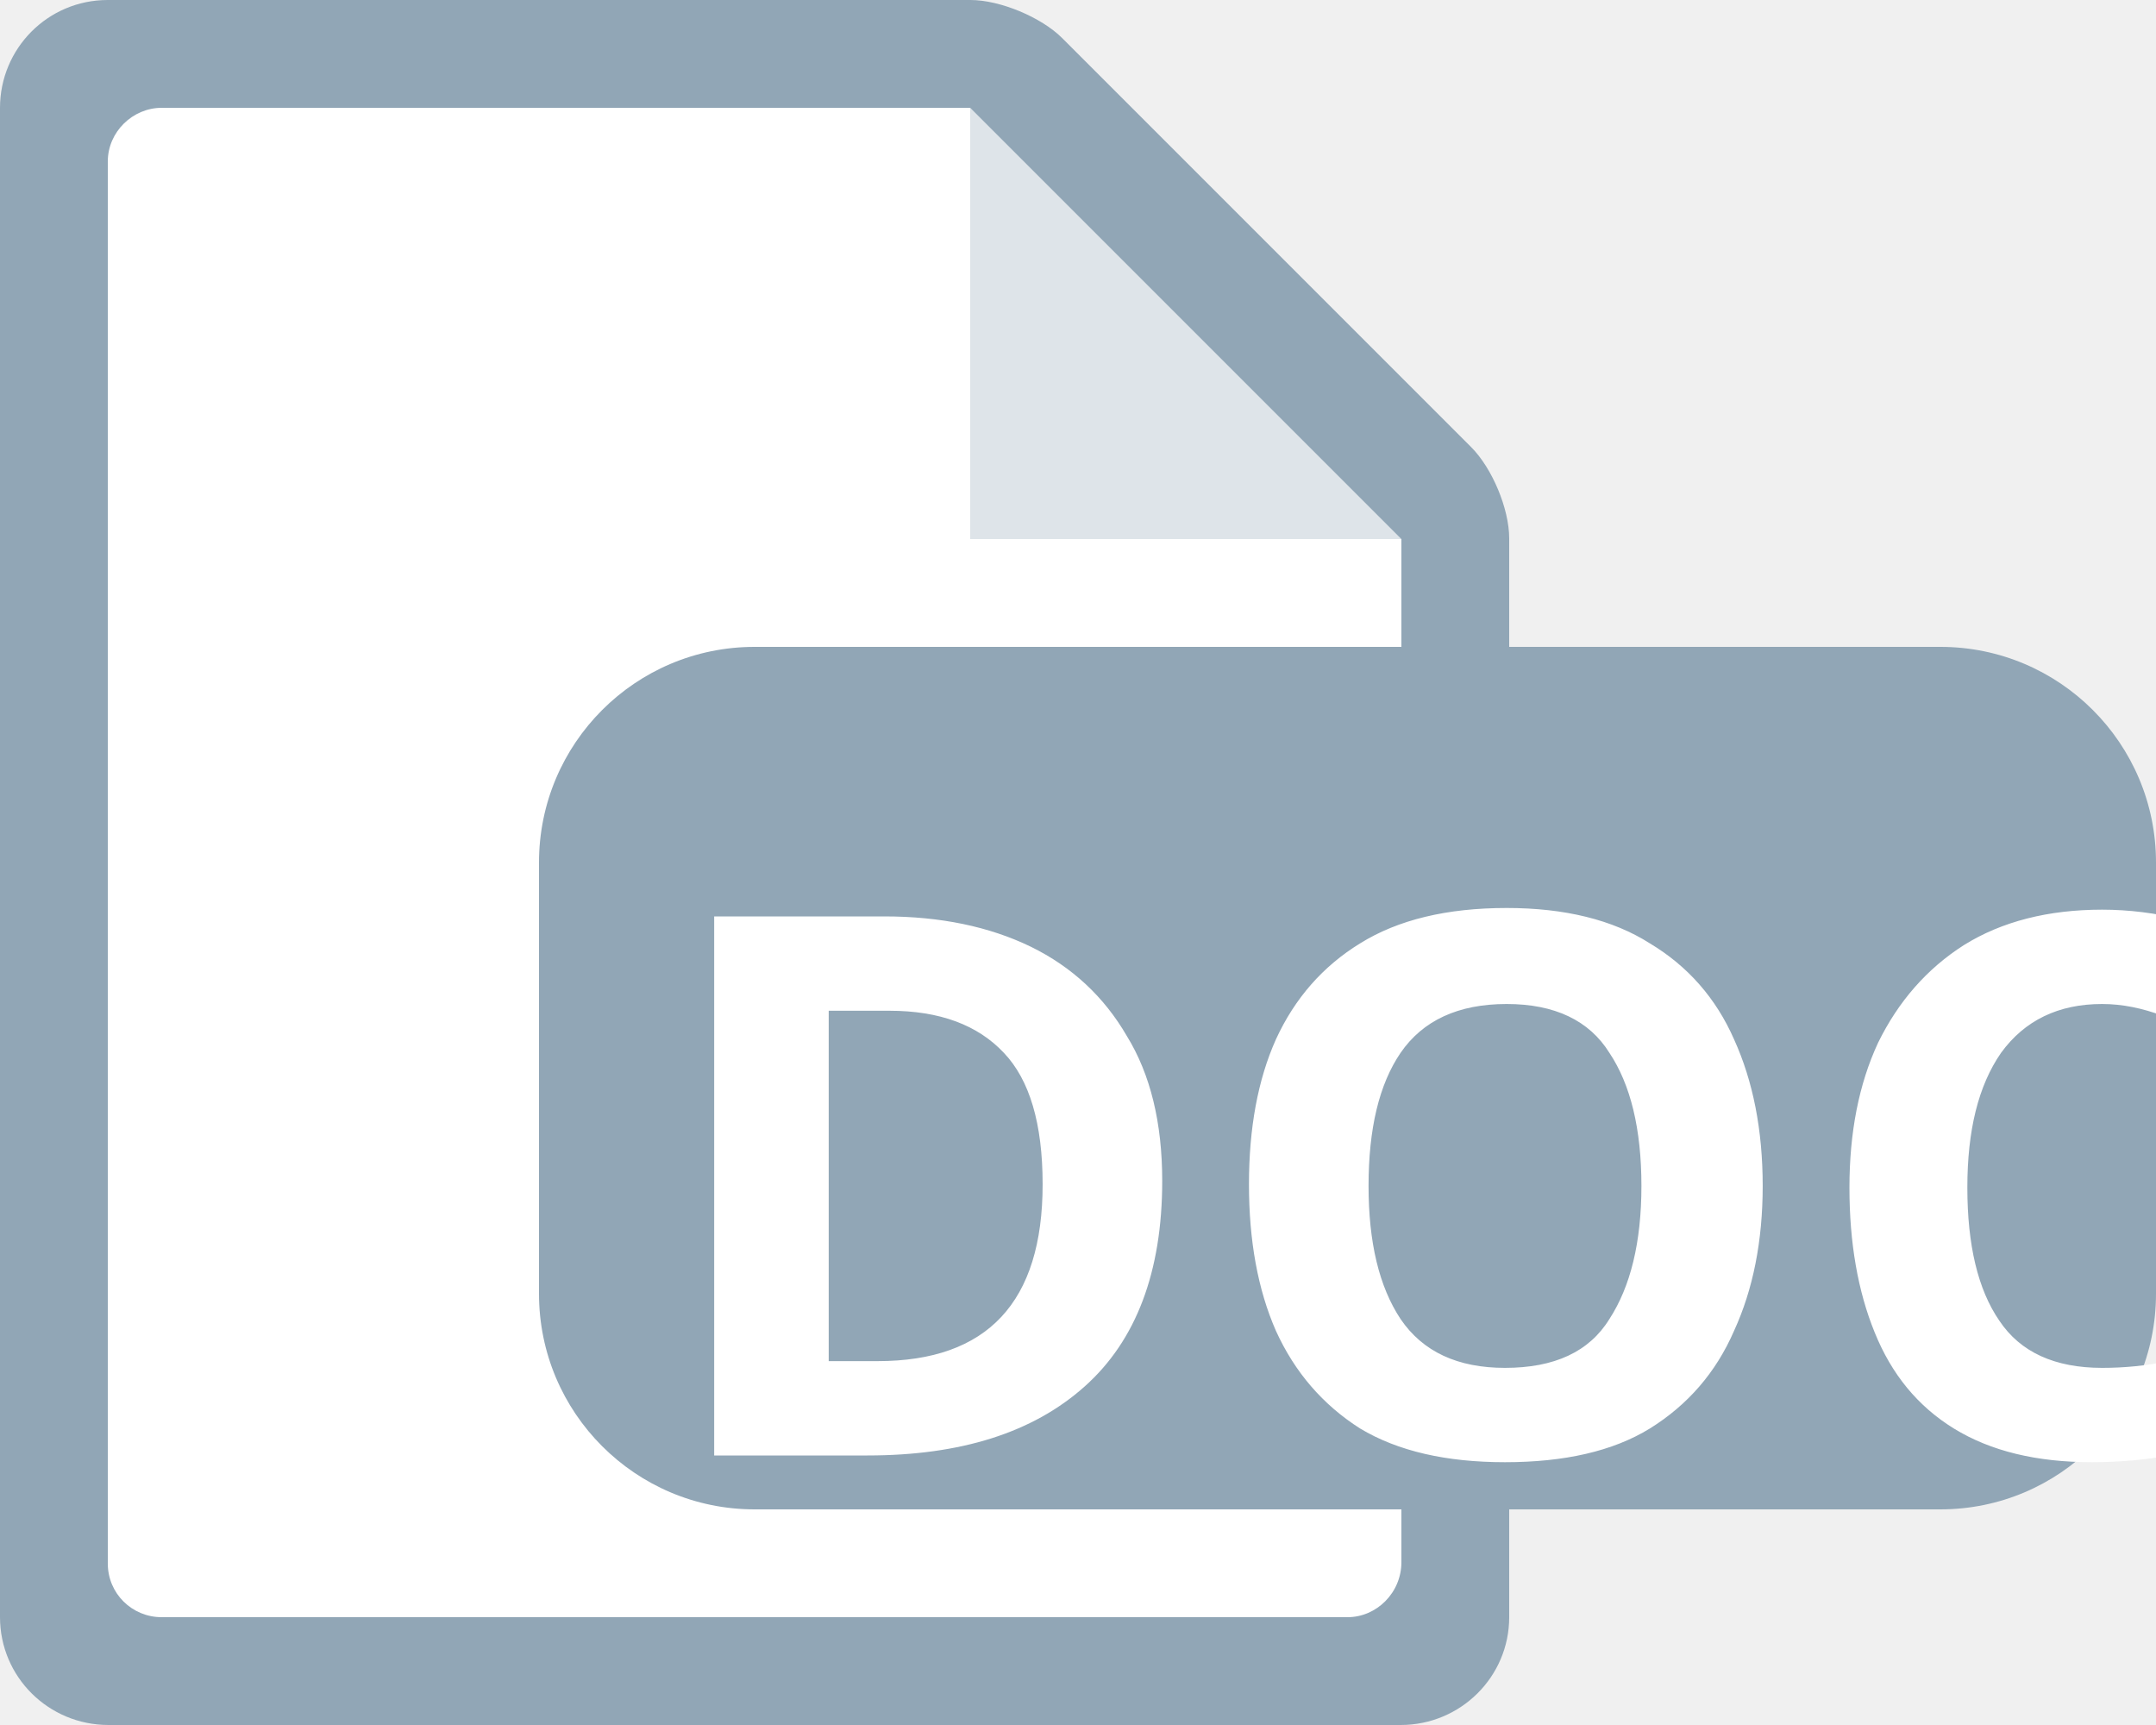
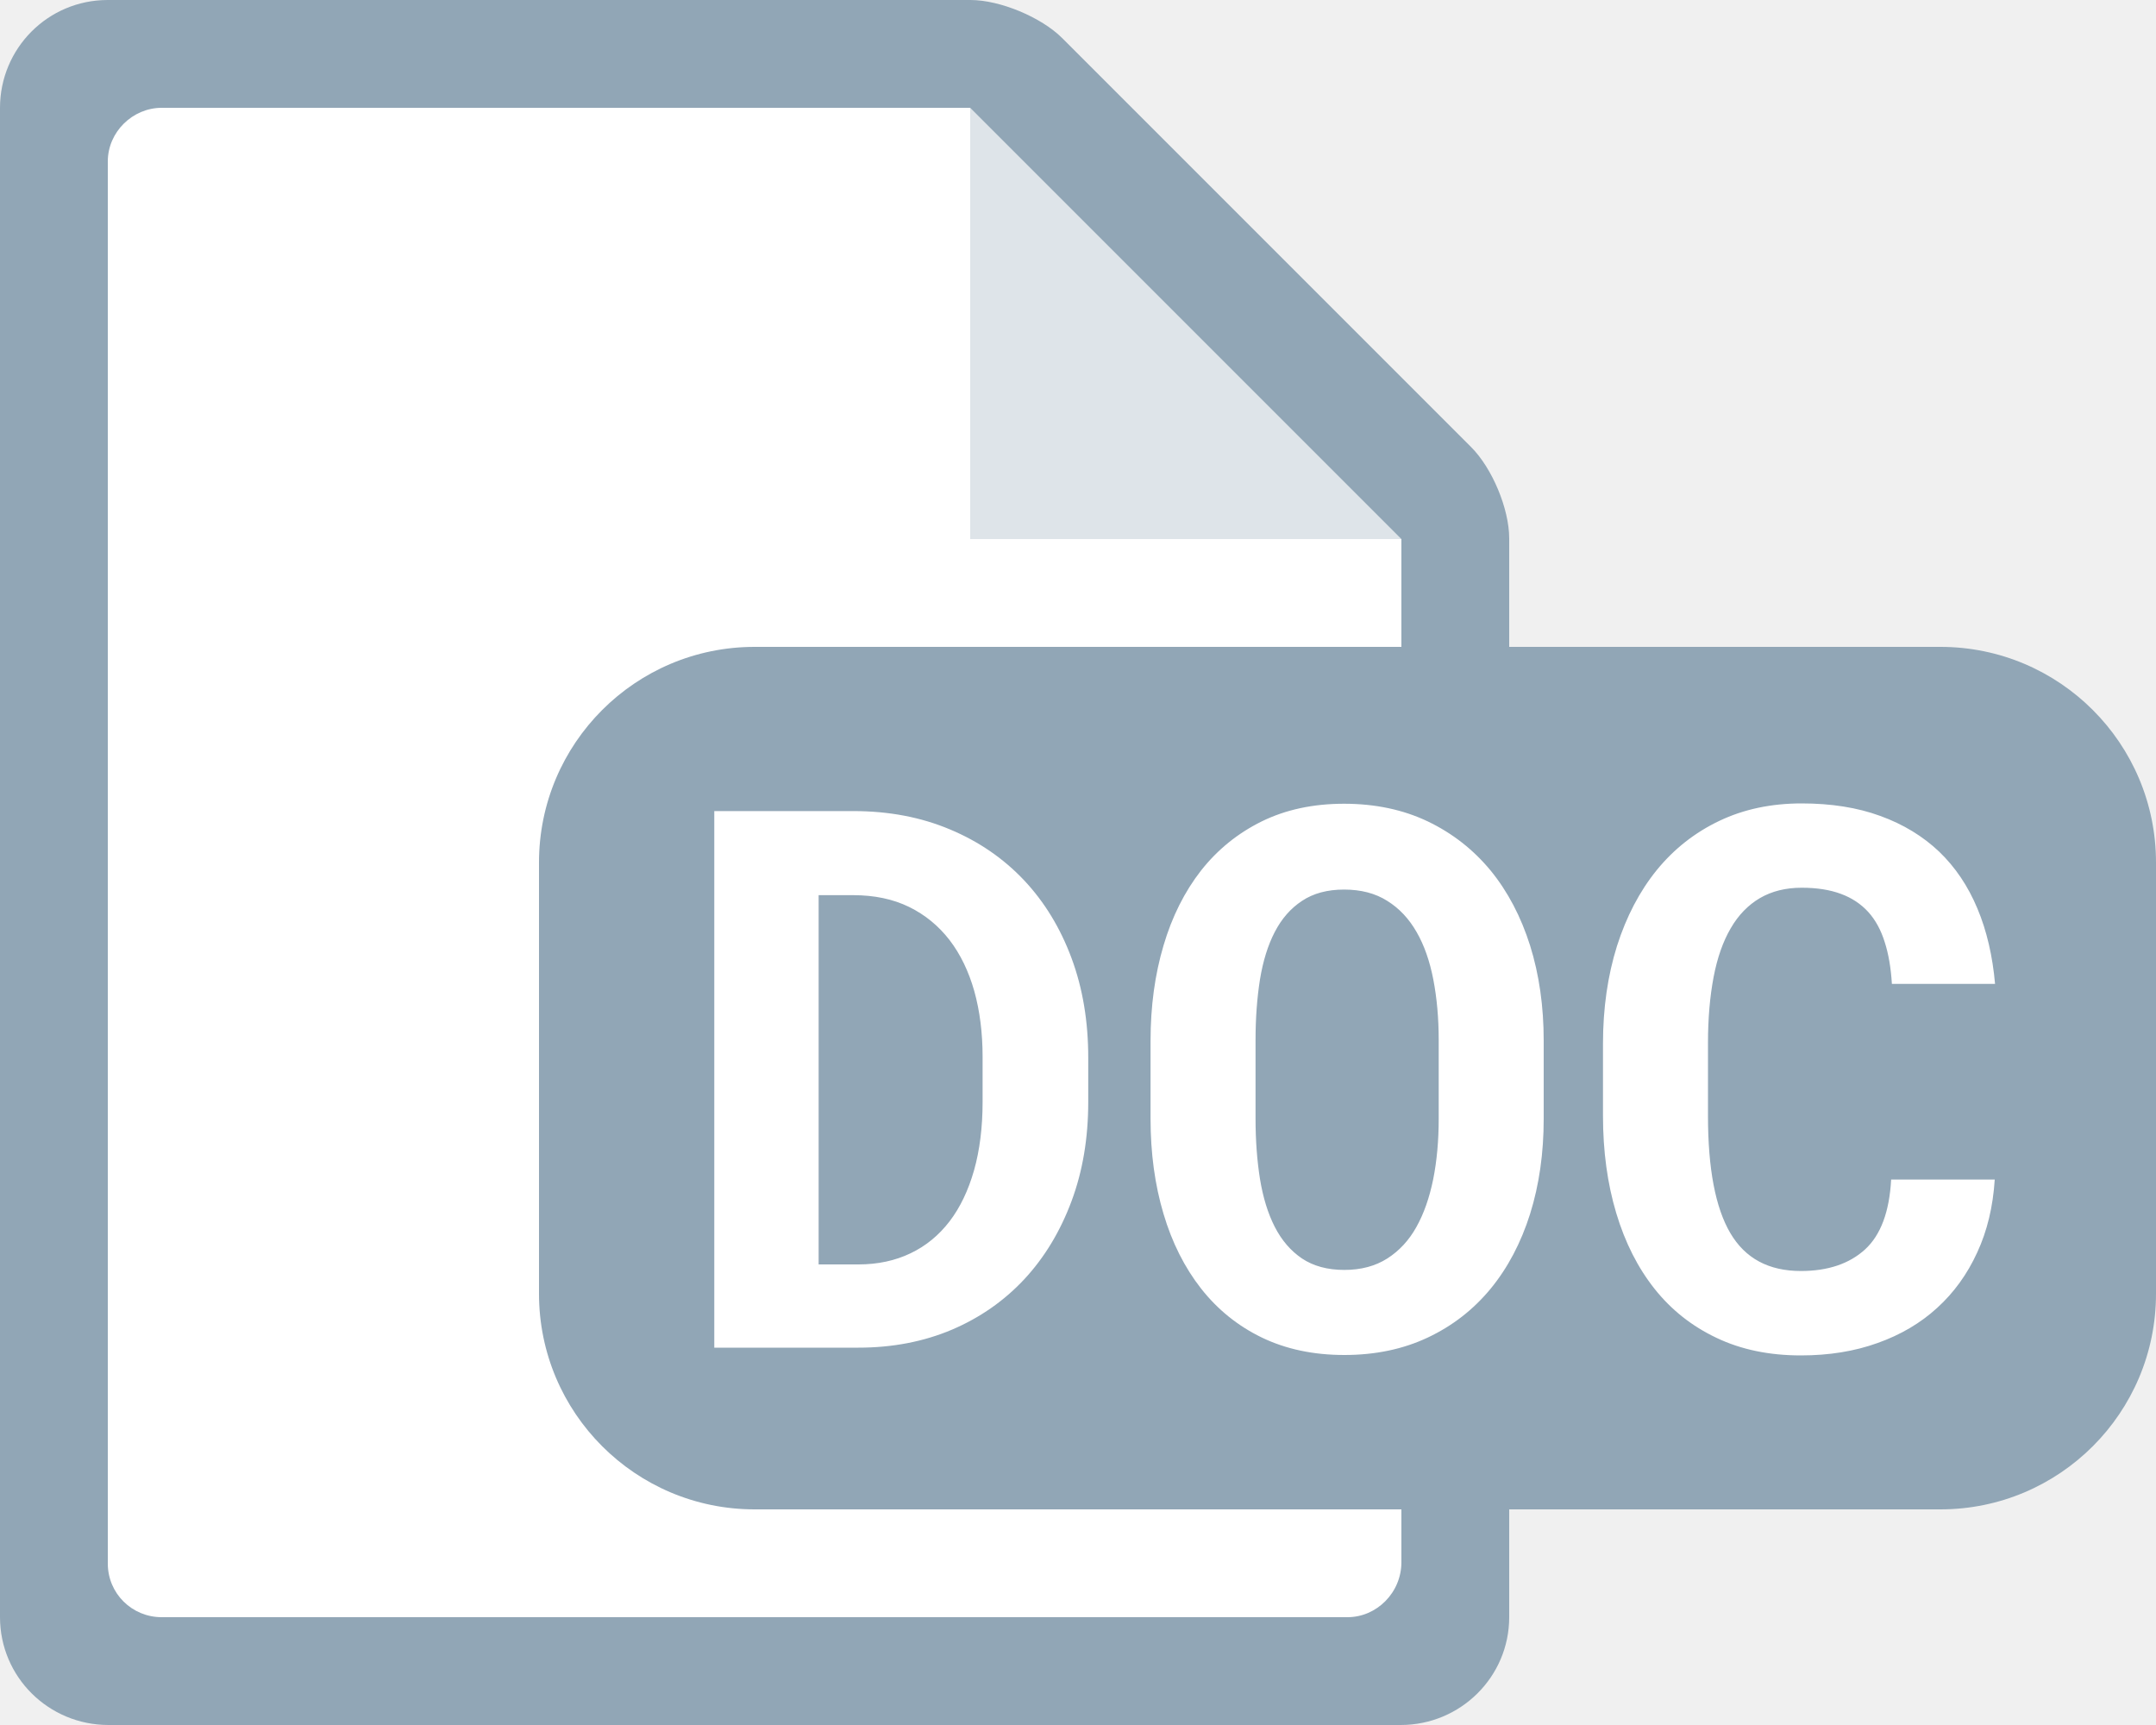
<svg xmlns="http://www.w3.org/2000/svg" width="20px" height="16px" viewBox="0 0 20 16" version="1.1">
  <g id="document-type-doc" stroke="none" stroke-width="1" fill="none" fill-rule="evenodd">
-     <g id="icon-/-document-type">
-       <g id="icon-/-document" fill-rule="evenodd">
-         <path d="M1.007,16 C0.451,16 -1.95399252e-14,15.555 -1.95399252e-14,14.999 L-1.95399252e-14,1.001 C-1.95399252e-14,0.448 0.445,1.0658141e-14 0.999,1.0658141e-14 L9.003,1.0658141e-14 C9.277,1.0658141e-14 9.66,0.16 9.853,0.353 L13.647,4.147 C13.842,4.342 14,4.719 14,4.994 L14,15 C14,15.552 13.55,16 12.993,16 L1.007,16 Z" id="bg" fill="#91A6B6" />
-         <path d="M1.5,15 C1.224,15 1,14.78 1,14.502 L1,1.498 C1,1.223 1.231,1 1.5,1 L9,1 L9,5 L13,5 L13,14.49 C13,14.772 12.771,15 12.5,15 L1.5,15 Z" id="inset" fill="#FFFFFF" />
-         <polygon id="curl" fill-opacity="0.7" fill="#FFFFFF" points="9 1 9 5 13 5" />
-       </g>
-       <g id="icon-/-mime-type" transform="translate(5, 6)">
-         <rect id="Rectangle" fill="#91A6B6" fill-rule="evenodd" x="0" y="0" width="15" height="8" rx="2" />
-         <text id="mime" font-family="RobotoMono-Bold, Roboto Mono" font-size="7" font-weight="bold" line-spacing="7" fill="#FFFFFF">
-           <tspan x="1" y="7.5">DOC</tspan>
-         </text>
-       </g>
+     <g id="icon-/-document">
+       <path d="M1.007,16 C0.451,16 -1.95399252e-14,15.555 -1.95399252e-14,14.999 L-1.95399252e-14,1.001 C-1.95399252e-14,0.448 0.445,1.0658141e-14 0.999,1.0658141e-14 L9.003,1.0658141e-14 C9.277,1.0658141e-14 9.66,0.16 9.853,0.353 L13.647,4.147 C13.842,4.342 14,4.719 14,4.994 L14,15 C14,15.552 13.55,16 12.993,16 L1.007,16 Z" id="bg" fill="#91A6B6" />
+       <path d="M1.5,15 C1.224,15 1,14.78 1,14.502 L1,1.498 C1,1.223 1.231,1 1.5,1 L9,1 L9,5 L13,5 L13,14.49 C13,14.772 12.771,15 12.5,15 L1.5,15 Z" id="inset" fill="#FFFFFF" />
+       <polygon id="curl" fill-opacity="0.7" fill="#FFFFFF" points="9 1 9 5 13 5" />
+     </g>
+     <g id="mime-type" transform="translate(5, 6)">
+       <rect id="Rectangle" fill="#91A6B6" x="0" y="0" width="15" height="8" rx="2" />
+       <path d="M1.626,6.5 L1.626,1.523 L2.915,1.523 C3.245,1.523 3.544,1.58 3.812,1.693 C4.08,1.805 4.309,1.963 4.499,2.164 C4.689,2.366 4.836,2.607 4.94,2.887 C5.044,3.167 5.095,3.475 5.095,3.81 L5.095,4.22 C5.095,4.555 5.044,4.862 4.94,5.141 C4.836,5.42 4.691,5.661 4.504,5.863 C4.317,6.064 4.093,6.221 3.831,6.333 C3.569,6.444 3.279,6.5 2.963,6.5 L1.626,6.5 Z M2.594,2.303 L2.594,5.728 L2.963,5.728 C3.143,5.728 3.304,5.693 3.446,5.625 C3.589,5.557 3.709,5.458 3.809,5.328 C3.908,5.198 3.983,5.04 4.036,4.854 C4.088,4.669 4.115,4.457 4.115,4.22 L4.115,3.803 C4.115,3.58 4.089,3.377 4.038,3.193 C3.986,3.01 3.91,2.852 3.809,2.72 C3.707,2.588 3.582,2.485 3.433,2.412 C3.283,2.339 3.111,2.303 2.915,2.303 L2.594,2.303 Z M9.32,4.377 C9.32,4.696 9.278,4.99 9.194,5.259 C9.109,5.528 8.987,5.759 8.828,5.953 C8.668,6.147 8.474,6.298 8.245,6.406 C8.016,6.514 7.758,6.568 7.471,6.568 C7.184,6.568 6.929,6.514 6.705,6.406 C6.482,6.298 6.294,6.146 6.141,5.951 C5.989,5.757 5.872,5.525 5.793,5.258 C5.713,4.99 5.673,4.696 5.673,4.377 L5.673,3.653 C5.673,3.334 5.713,3.04 5.793,2.771 C5.872,2.502 5.989,2.27 6.141,2.075 C6.294,1.881 6.481,1.729 6.704,1.619 C6.926,1.51 7.18,1.455 7.468,1.455 C7.757,1.455 8.016,1.51 8.245,1.619 C8.474,1.729 8.668,1.881 8.828,2.075 C8.987,2.27 9.109,2.502 9.194,2.771 C9.278,3.04 9.32,3.334 9.32,3.653 L9.32,4.377 Z M8.346,3.646 C8.346,3.443 8.329,3.256 8.296,3.085 C8.263,2.915 8.212,2.768 8.141,2.645 C8.07,2.521 7.98,2.425 7.869,2.356 C7.759,2.286 7.625,2.251 7.468,2.251 C7.313,2.251 7.183,2.286 7.078,2.356 C6.973,2.425 6.889,2.521 6.825,2.645 C6.761,2.768 6.716,2.915 6.688,3.085 C6.661,3.256 6.647,3.443 6.647,3.646 L6.647,4.377 C6.647,4.578 6.661,4.764 6.688,4.935 C6.716,5.105 6.761,5.254 6.825,5.379 C6.889,5.504 6.973,5.602 7.078,5.673 C7.183,5.743 7.314,5.779 7.471,5.779 C7.626,5.779 7.759,5.743 7.869,5.673 C7.98,5.602 8.07,5.505 8.139,5.381 C8.209,5.256 8.26,5.109 8.295,4.938 C8.329,4.767 8.346,4.58 8.346,4.377 L8.346,3.646 Z M13.504,4.941 C13.488,5.192 13.434,5.418 13.341,5.618 C13.249,5.819 13.125,5.99 12.97,6.131 C12.816,6.272 12.631,6.381 12.417,6.457 C12.203,6.534 11.966,6.572 11.706,6.572 C11.412,6.572 11.151,6.518 10.923,6.409 C10.695,6.301 10.504,6.15 10.349,5.955 C10.194,5.76 10.075,5.526 9.993,5.252 C9.911,4.979 9.87,4.678 9.87,4.35 L9.87,3.68 C9.87,3.35 9.914,3.048 10,2.774 C10.087,2.501 10.21,2.266 10.369,2.07 C10.529,1.874 10.722,1.722 10.949,1.614 C11.175,1.506 11.43,1.452 11.713,1.452 C11.986,1.452 12.229,1.49 12.442,1.568 C12.655,1.645 12.837,1.756 12.988,1.899 C13.138,2.043 13.256,2.218 13.343,2.426 C13.43,2.633 13.484,2.867 13.507,3.126 L12.55,3.126 C12.541,2.978 12.519,2.848 12.483,2.737 C12.448,2.625 12.397,2.532 12.33,2.458 C12.262,2.384 12.178,2.328 12.077,2.291 C11.975,2.253 11.854,2.234 11.713,2.234 C11.565,2.234 11.436,2.266 11.326,2.33 C11.217,2.394 11.126,2.487 11.055,2.61 C10.983,2.733 10.93,2.884 10.896,3.063 C10.862,3.242 10.844,3.445 10.844,3.673 L10.844,4.35 C10.844,4.84 10.913,5.202 11.051,5.437 C11.189,5.672 11.407,5.789 11.706,5.789 C11.956,5.789 12.155,5.722 12.301,5.589 C12.446,5.456 12.527,5.24 12.543,4.941 L13.504,4.941 Z" id="DOC" fill="#FFFFFF" fill-rule="nonzero" />
    </g>
  </g>
</svg>
